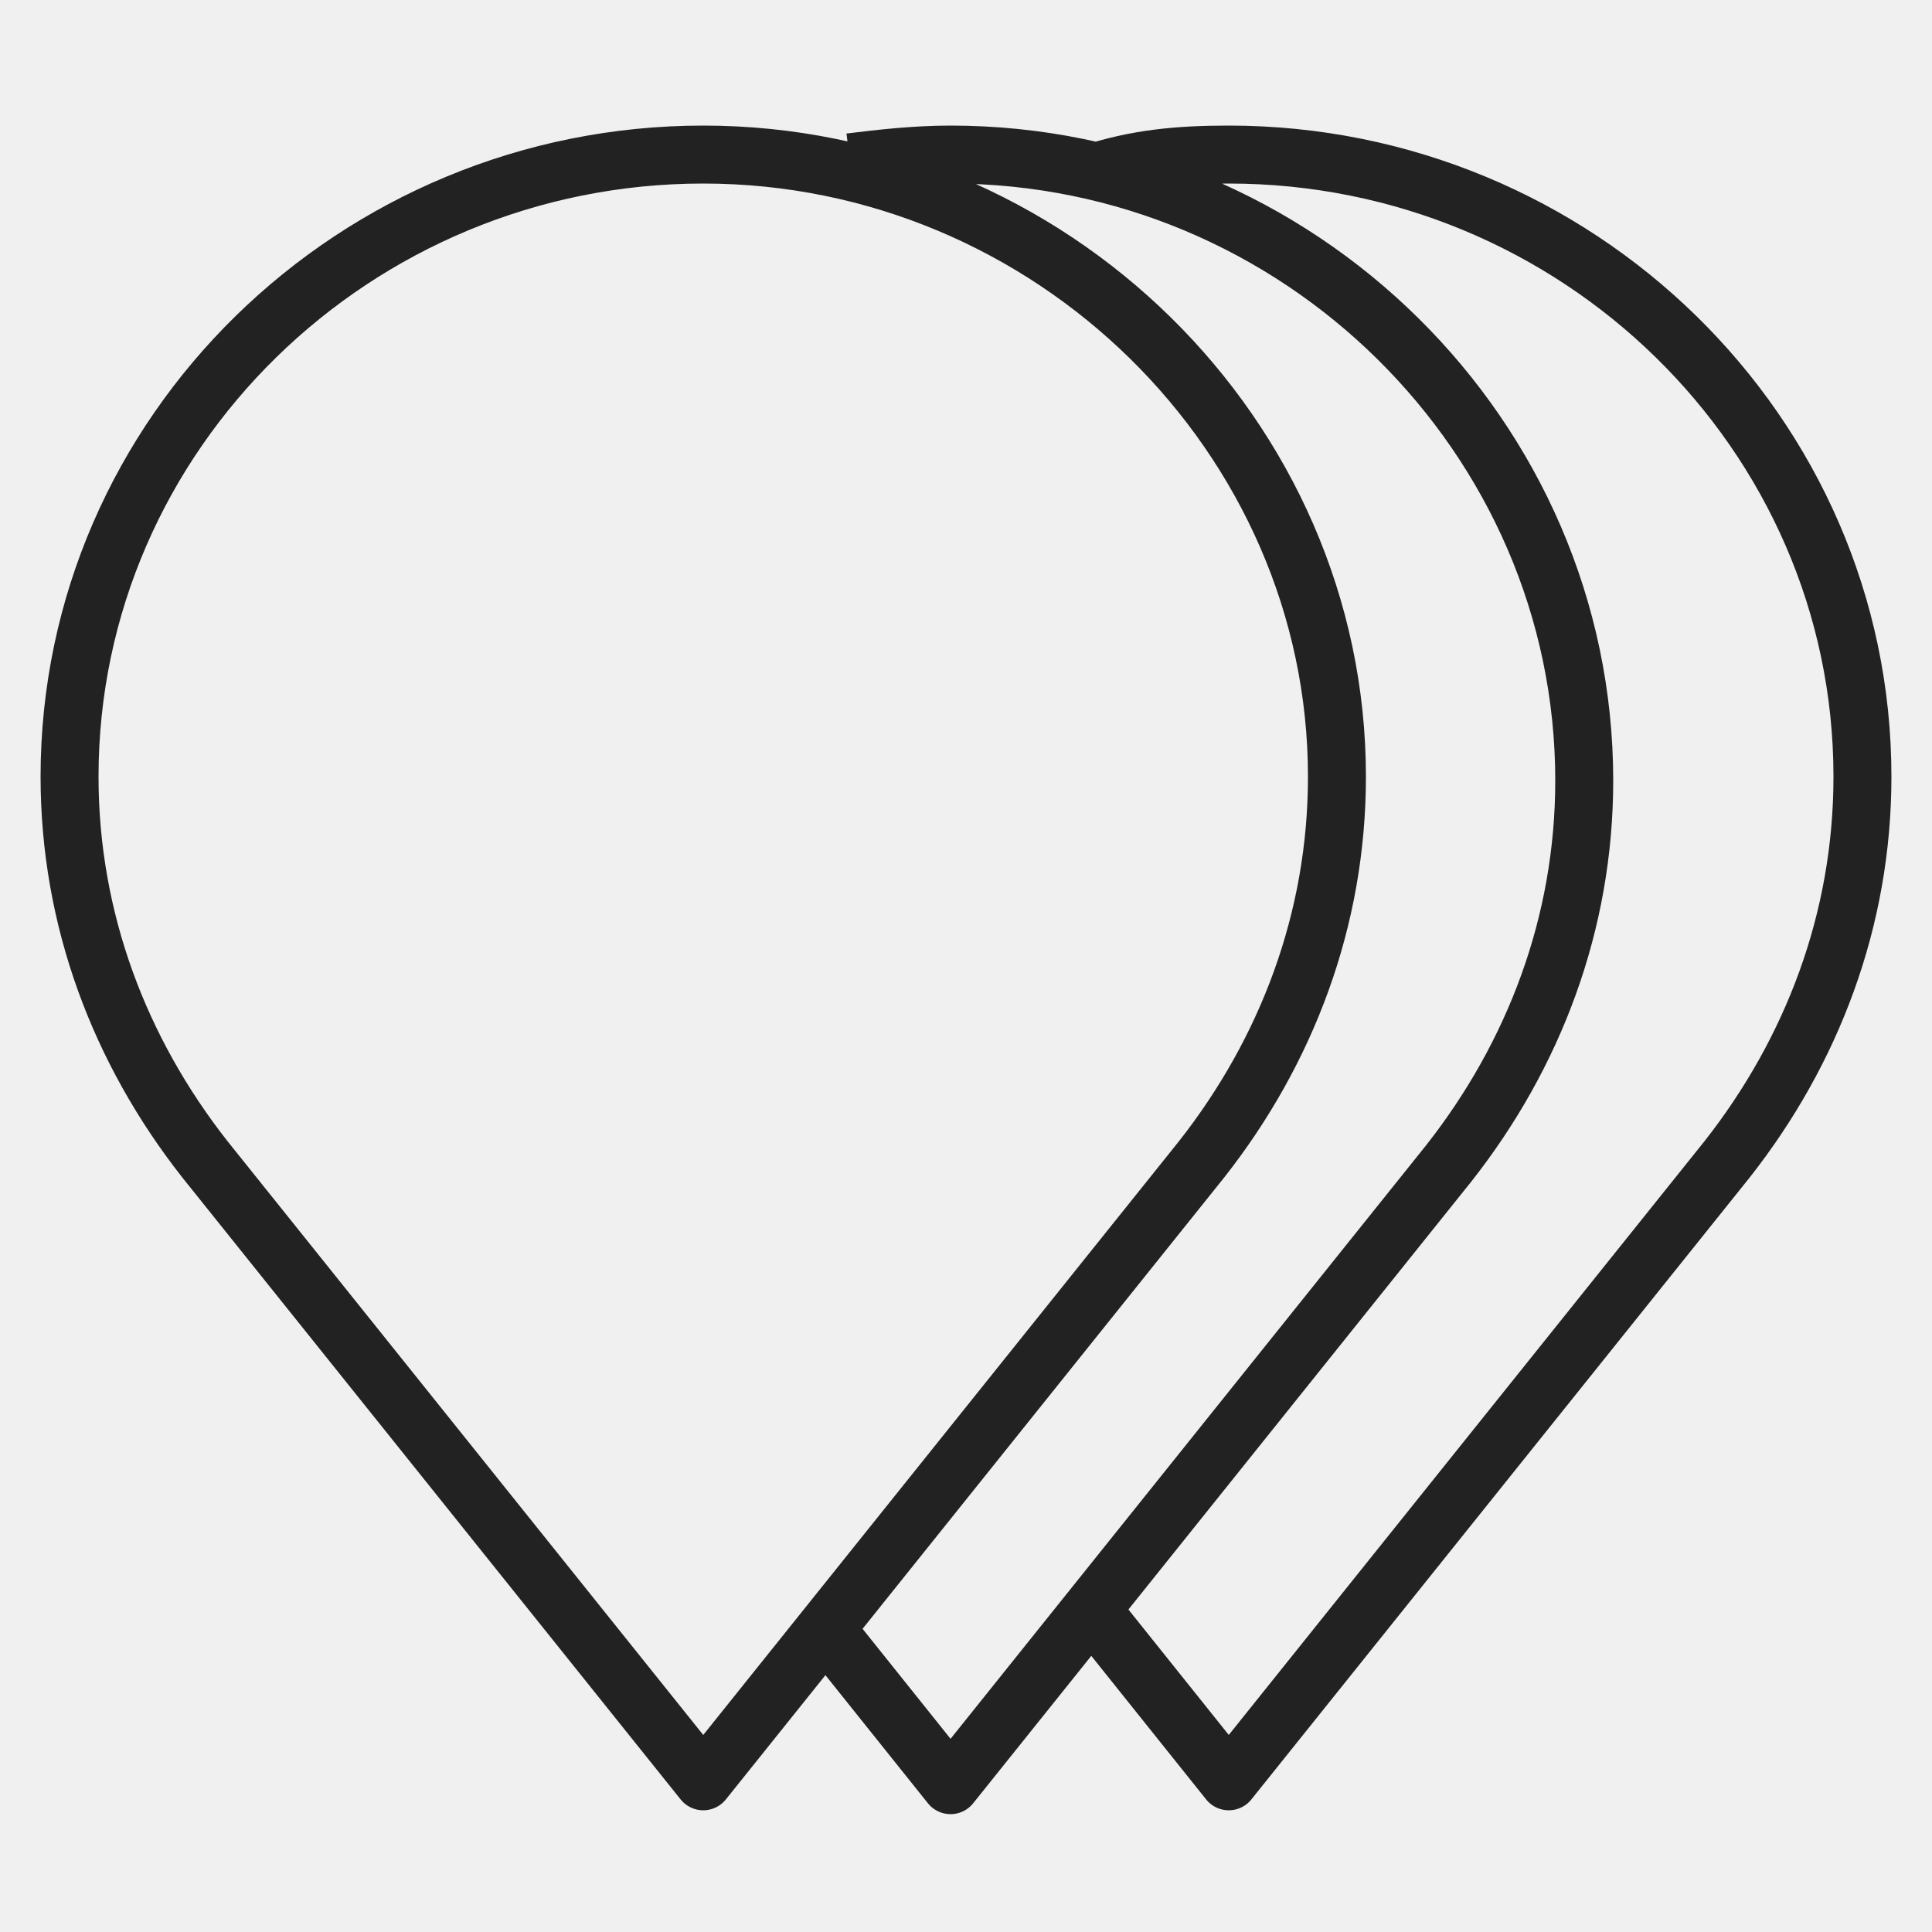
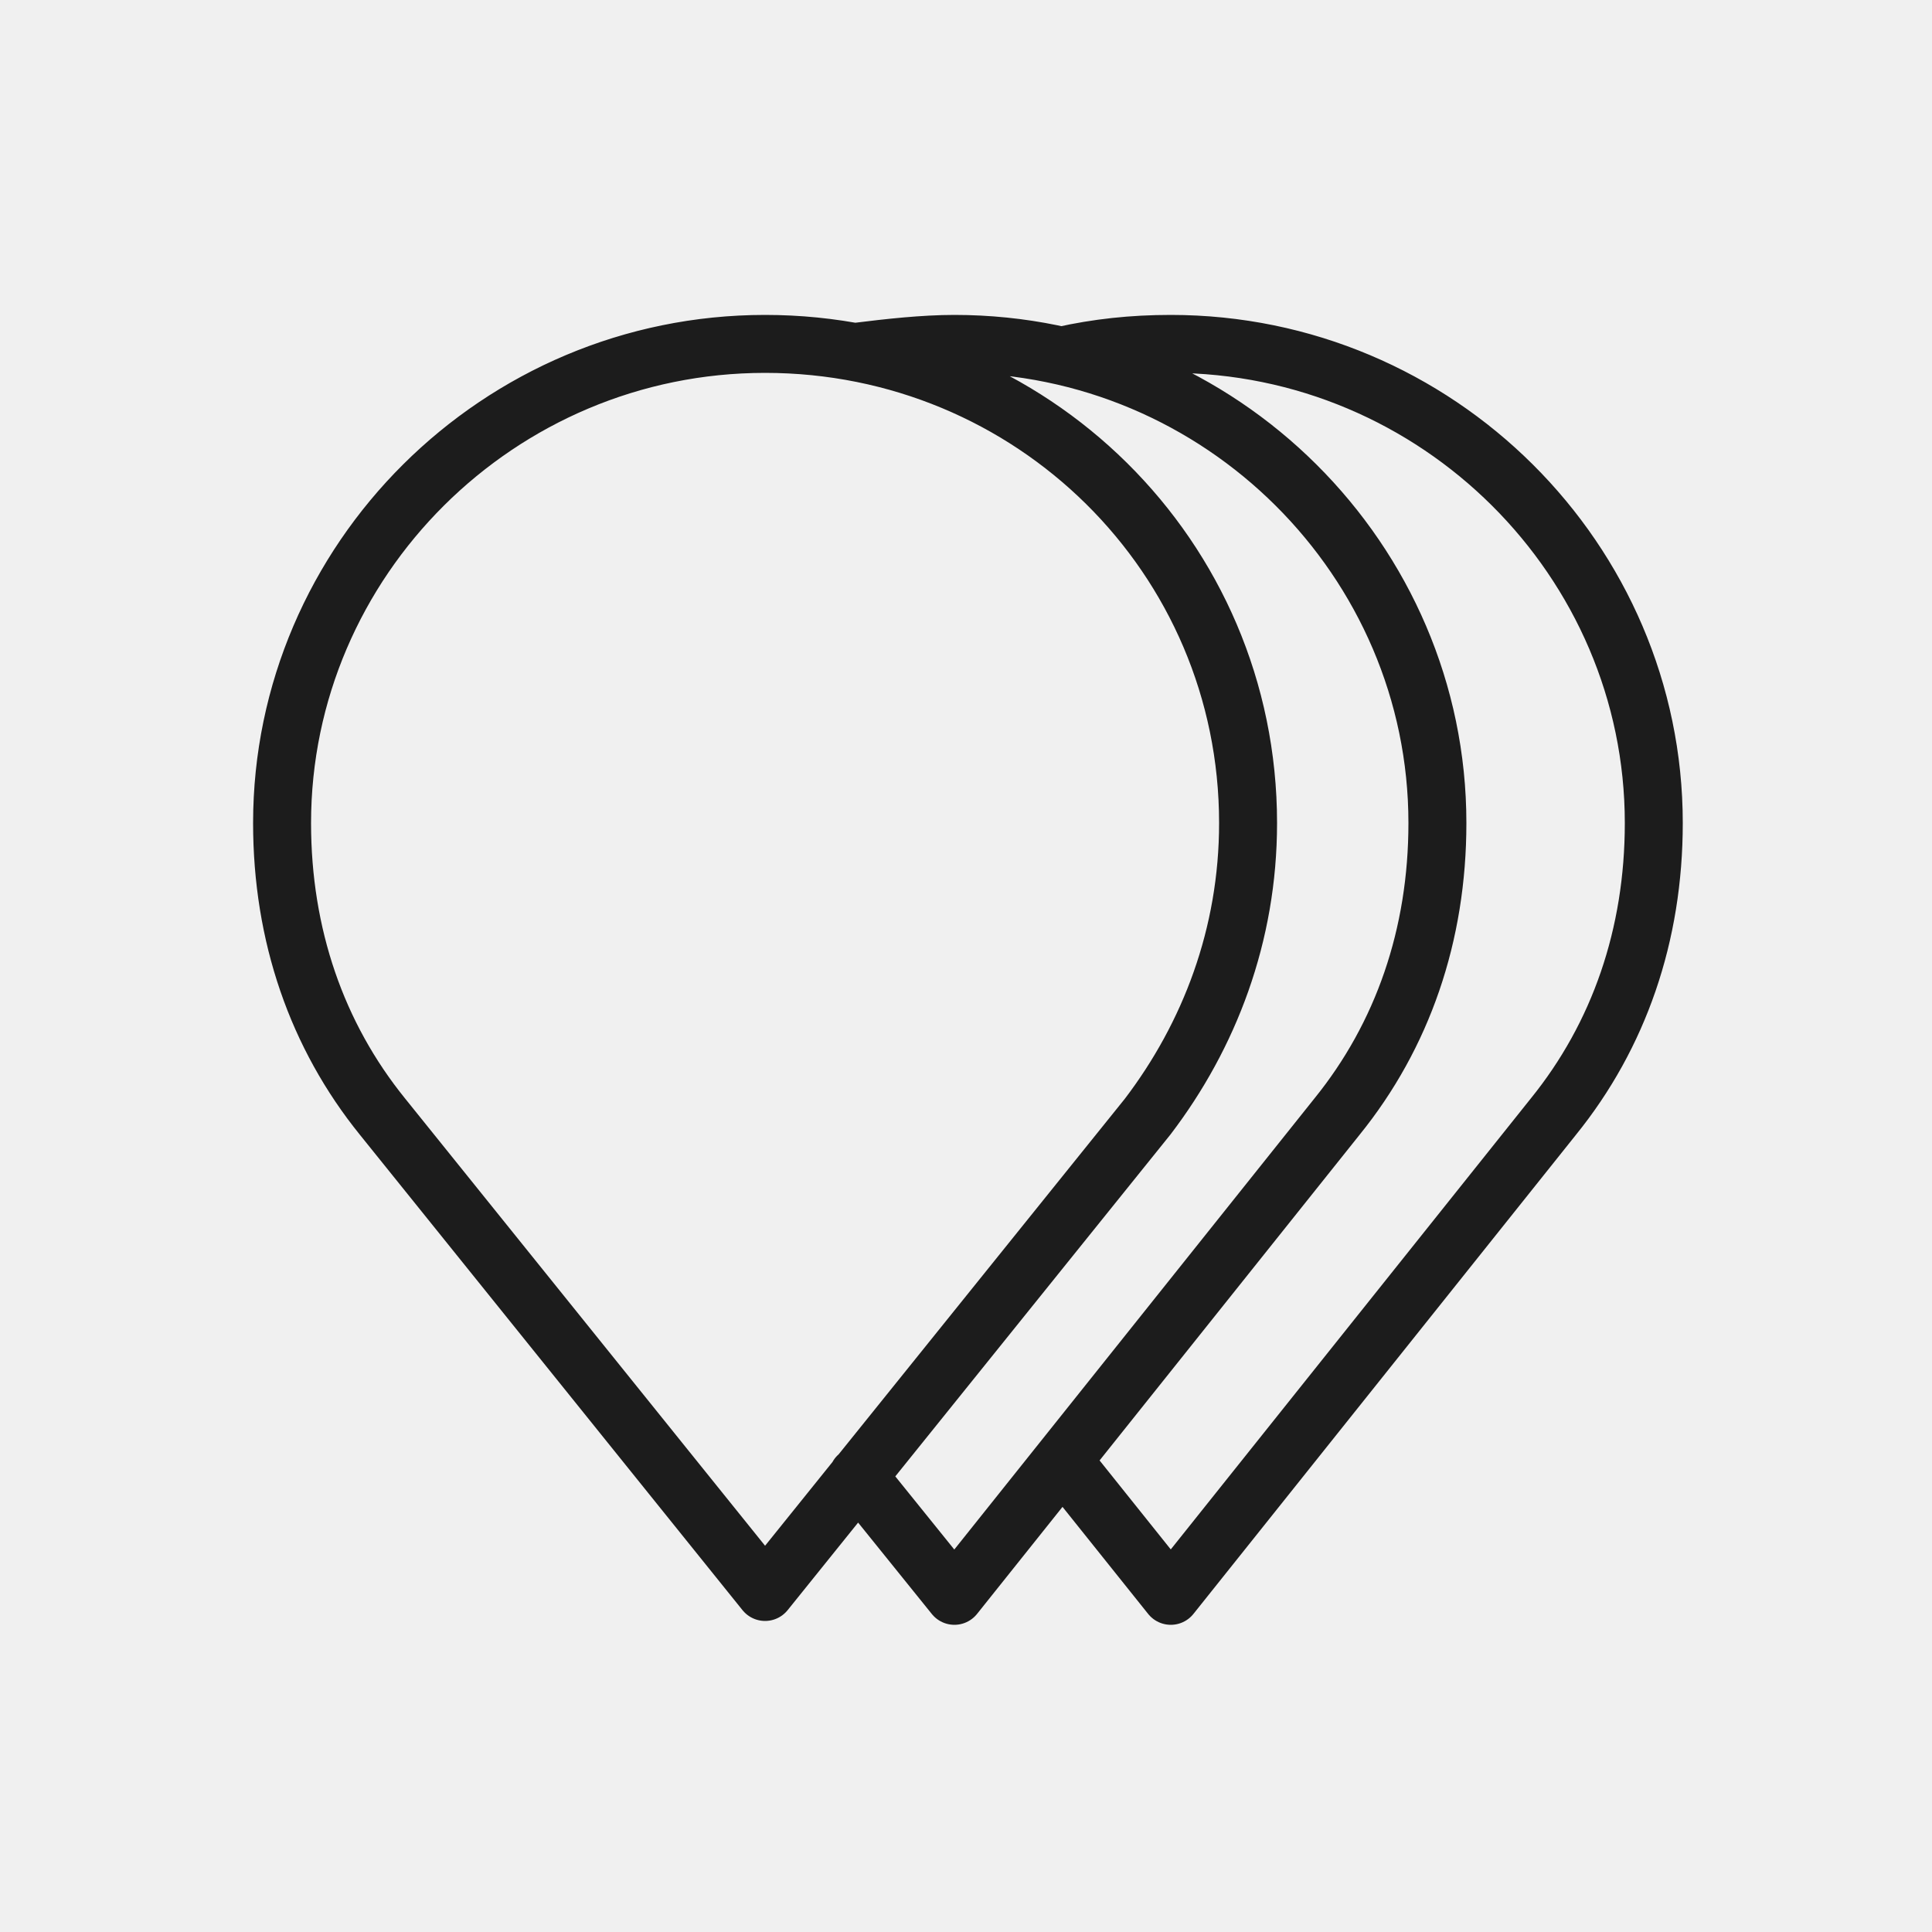
- <svg xmlns="http://www.w3.org/2000/svg" version="1.1" id="Ebene_1" x="0px" y="0px" viewBox="-6 5 50 50" style="enable-background:new -6 5 50 50;" xml:space="preserve">
+ <svg xmlns="http://www.w3.org/2000/svg" version="1.1" id="Ebene_1" x="0px" y="0px" viewBox="0 0 50 50" style="enable-background:new 0 0 50 50;" xml:space="preserve">
  <style type="text/css">
	.st0{fill:#FFFFFF;}
- 	.st1{fill:none;stroke:#222222;stroke-width:1.5;stroke-linejoin:round;stroke-miterlimit:10;}
+ 	.st1{fill:none;}
+ 	.st2{fill:none;stroke:#1C1C1C;stroke-width:1.5;stroke-linecap:round;stroke-linejoin:round;stroke-miterlimit:10;}
</style>
-   <path class="st0" d="M19,39.9L19,39.9L19,39.9z" />
-   <path class="st1" d="M12.2,51.1L-0.7,35c-2.2-2.8-3.5-6.2-3.5-9.9c0-8.9,7.4-16.1,16.4-16.1s16.4,7.3,16.4,16.1  c0,3.7-1.3,7.1-3.5,9.9L12.2,51.1z M15.4,47.2l3.2,4l12.9-16.1c2.2-2.8,3.5-6.2,3.5-9.9C35,16.3,27.6,9,18.6,9  c-0.9,0-1.8,0.1-2.6,0.2 M22.2,46.6l3.6,4.5L38.7,35c2.2-2.8,3.5-6.2,3.5-9.9c0-8.9-7.4-16.1-16.4-16.1c-1.3,0-2.4,0.1-3.6,0.5" />
+   <polygon class="st0" points="25,32.6 25,32.6 25,32.6 " />
+   <g>
+     <circle class="st1" cx="25" cy="25" r="25" />
+   </g>
+   <path class="st2" d="M19.8,41.2L9.9,28.9c-1.7-2.1-2.6-4.7-2.6-7.6c0-6.8,5.6-12.4,12.5-12.4c6.9,0,12.5,5.5,12.5,12.4  c0,2.9-1,5.5-2.6,7.6L19.8,41.2z M22.2,38.2l2.5,3.1l9.9-12.4c1.7-2.1,2.6-4.7,2.6-7.6c0-6.8-5.6-12.4-12.5-12.4  c-0.8,0-1.7,0.1-2.5,0.2 M27.5,37.8l2.8,3.5l9.9-12.4c1.7-2.1,2.6-4.7,2.6-7.6c0-6.8-5.6-12.4-12.5-12.4c-1,0-1.9,0.1-2.8,0.3" />
</svg>
